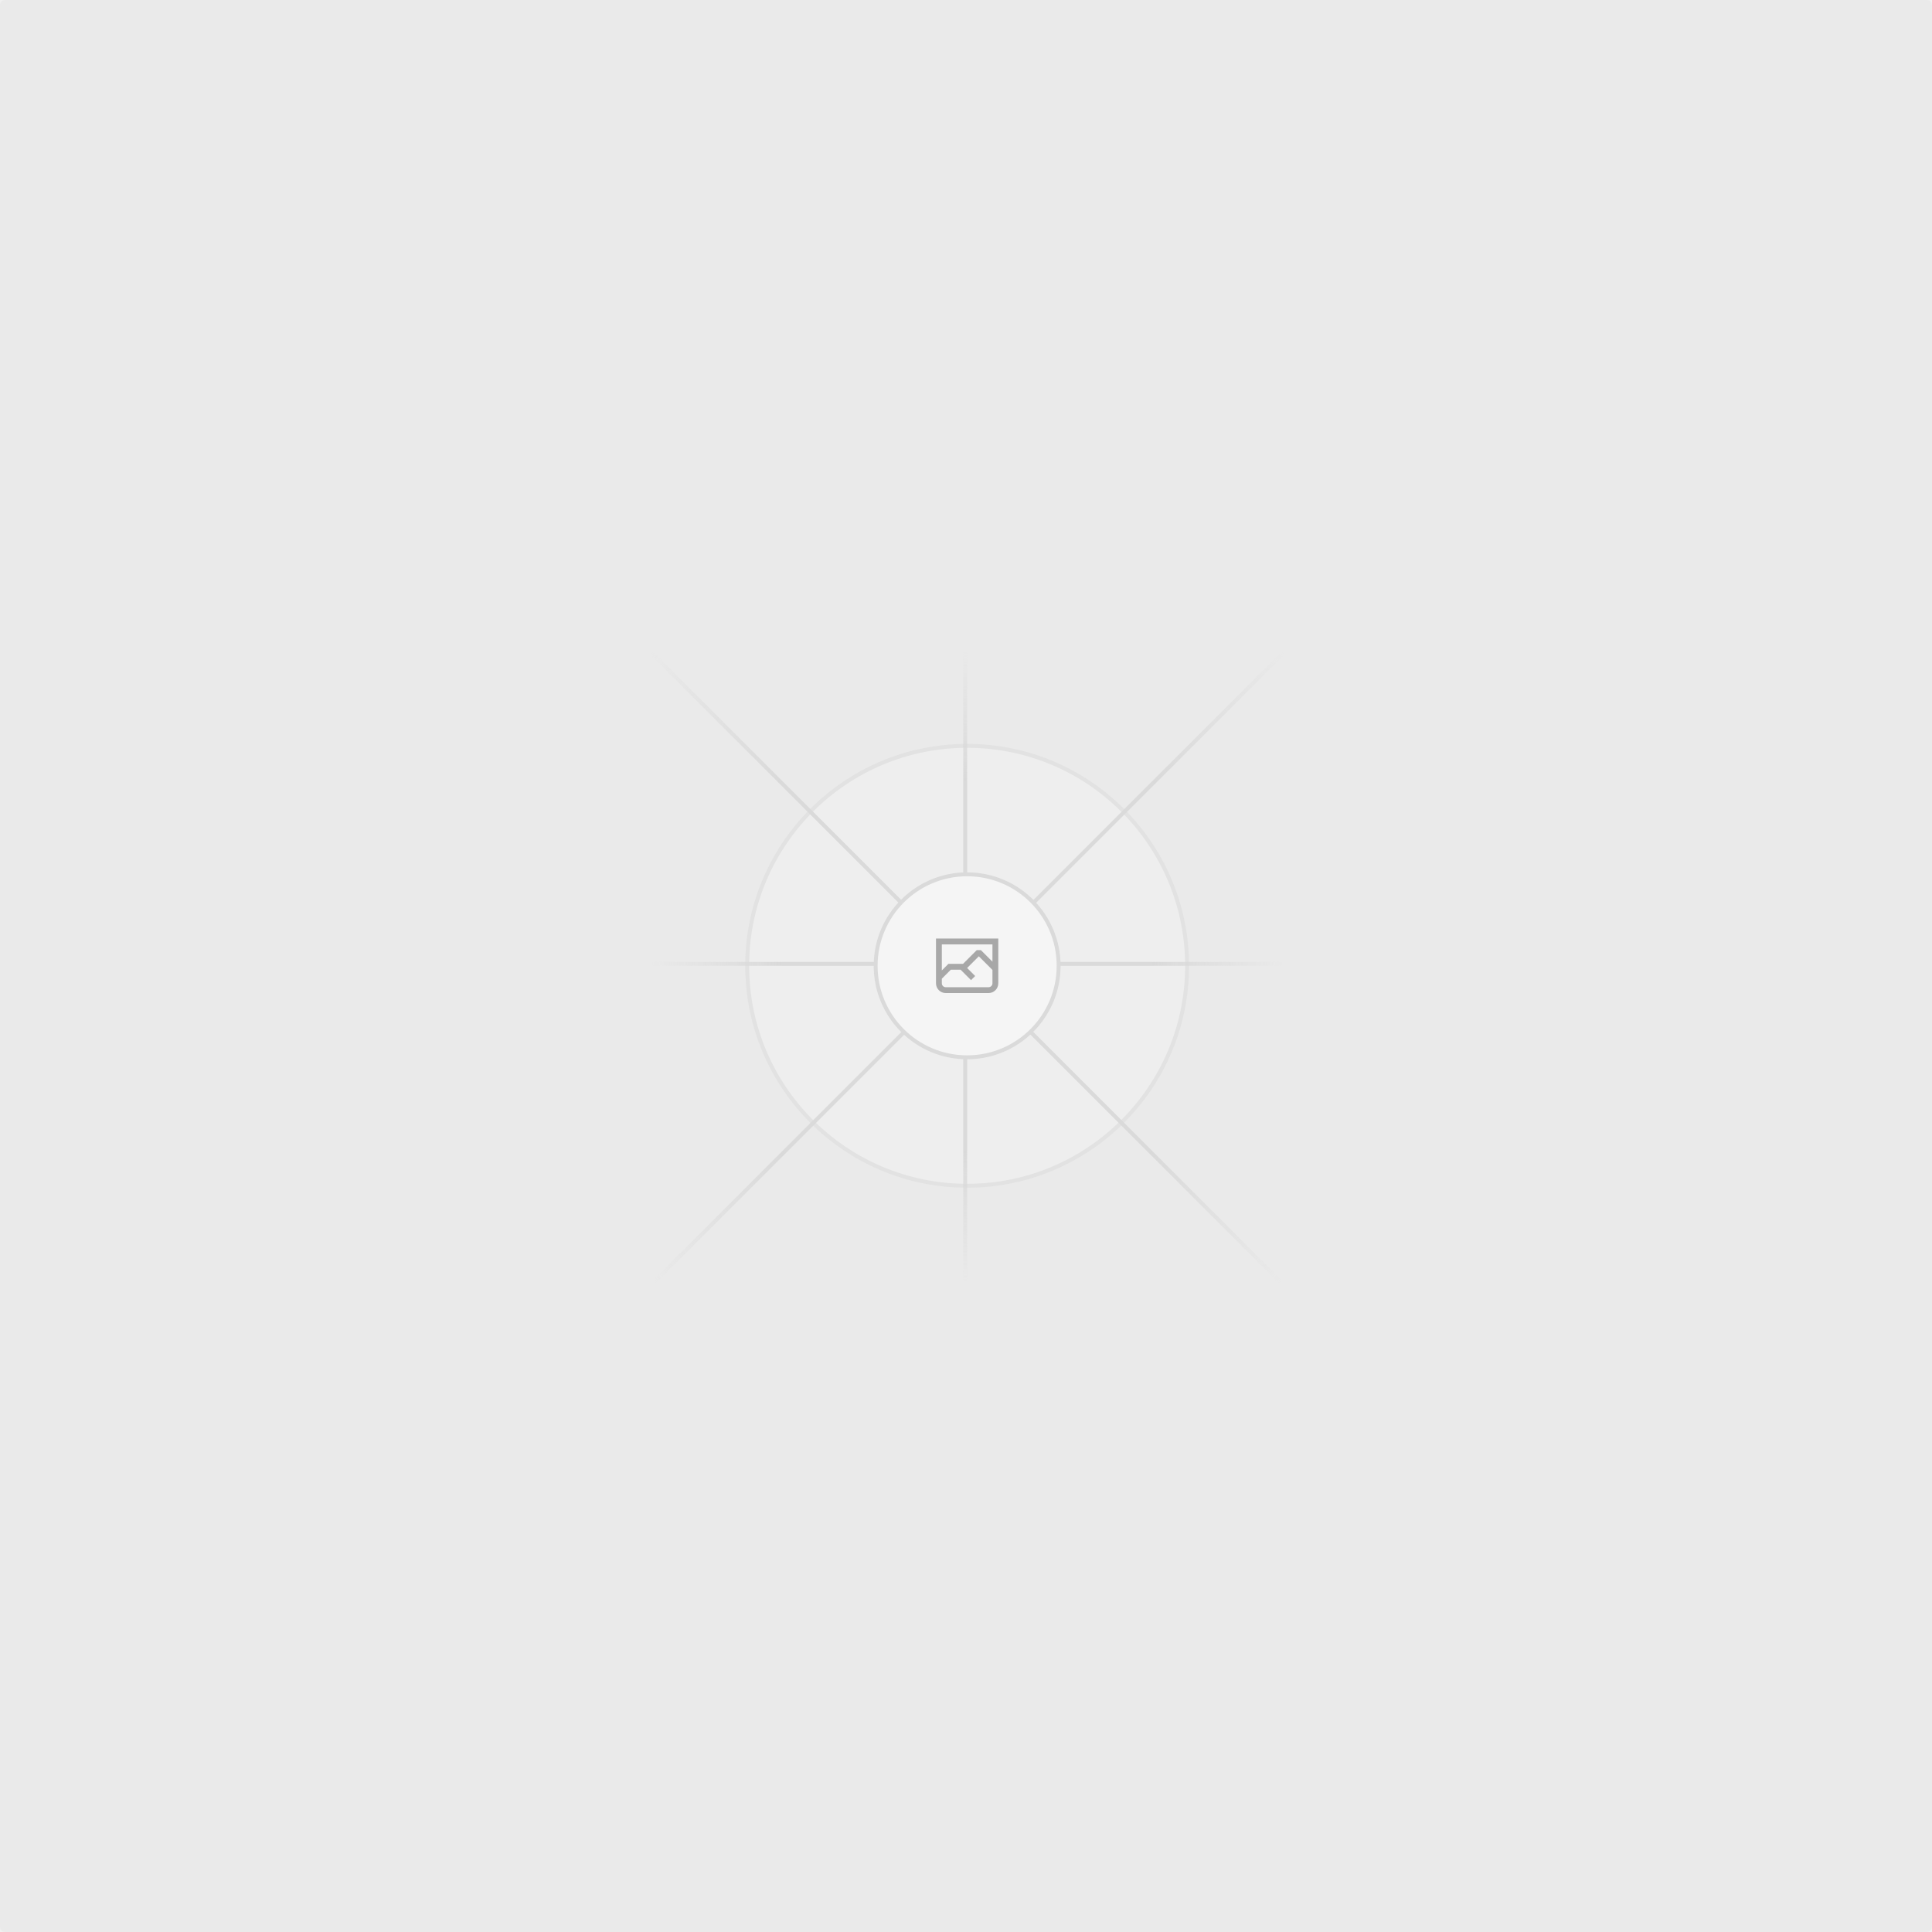
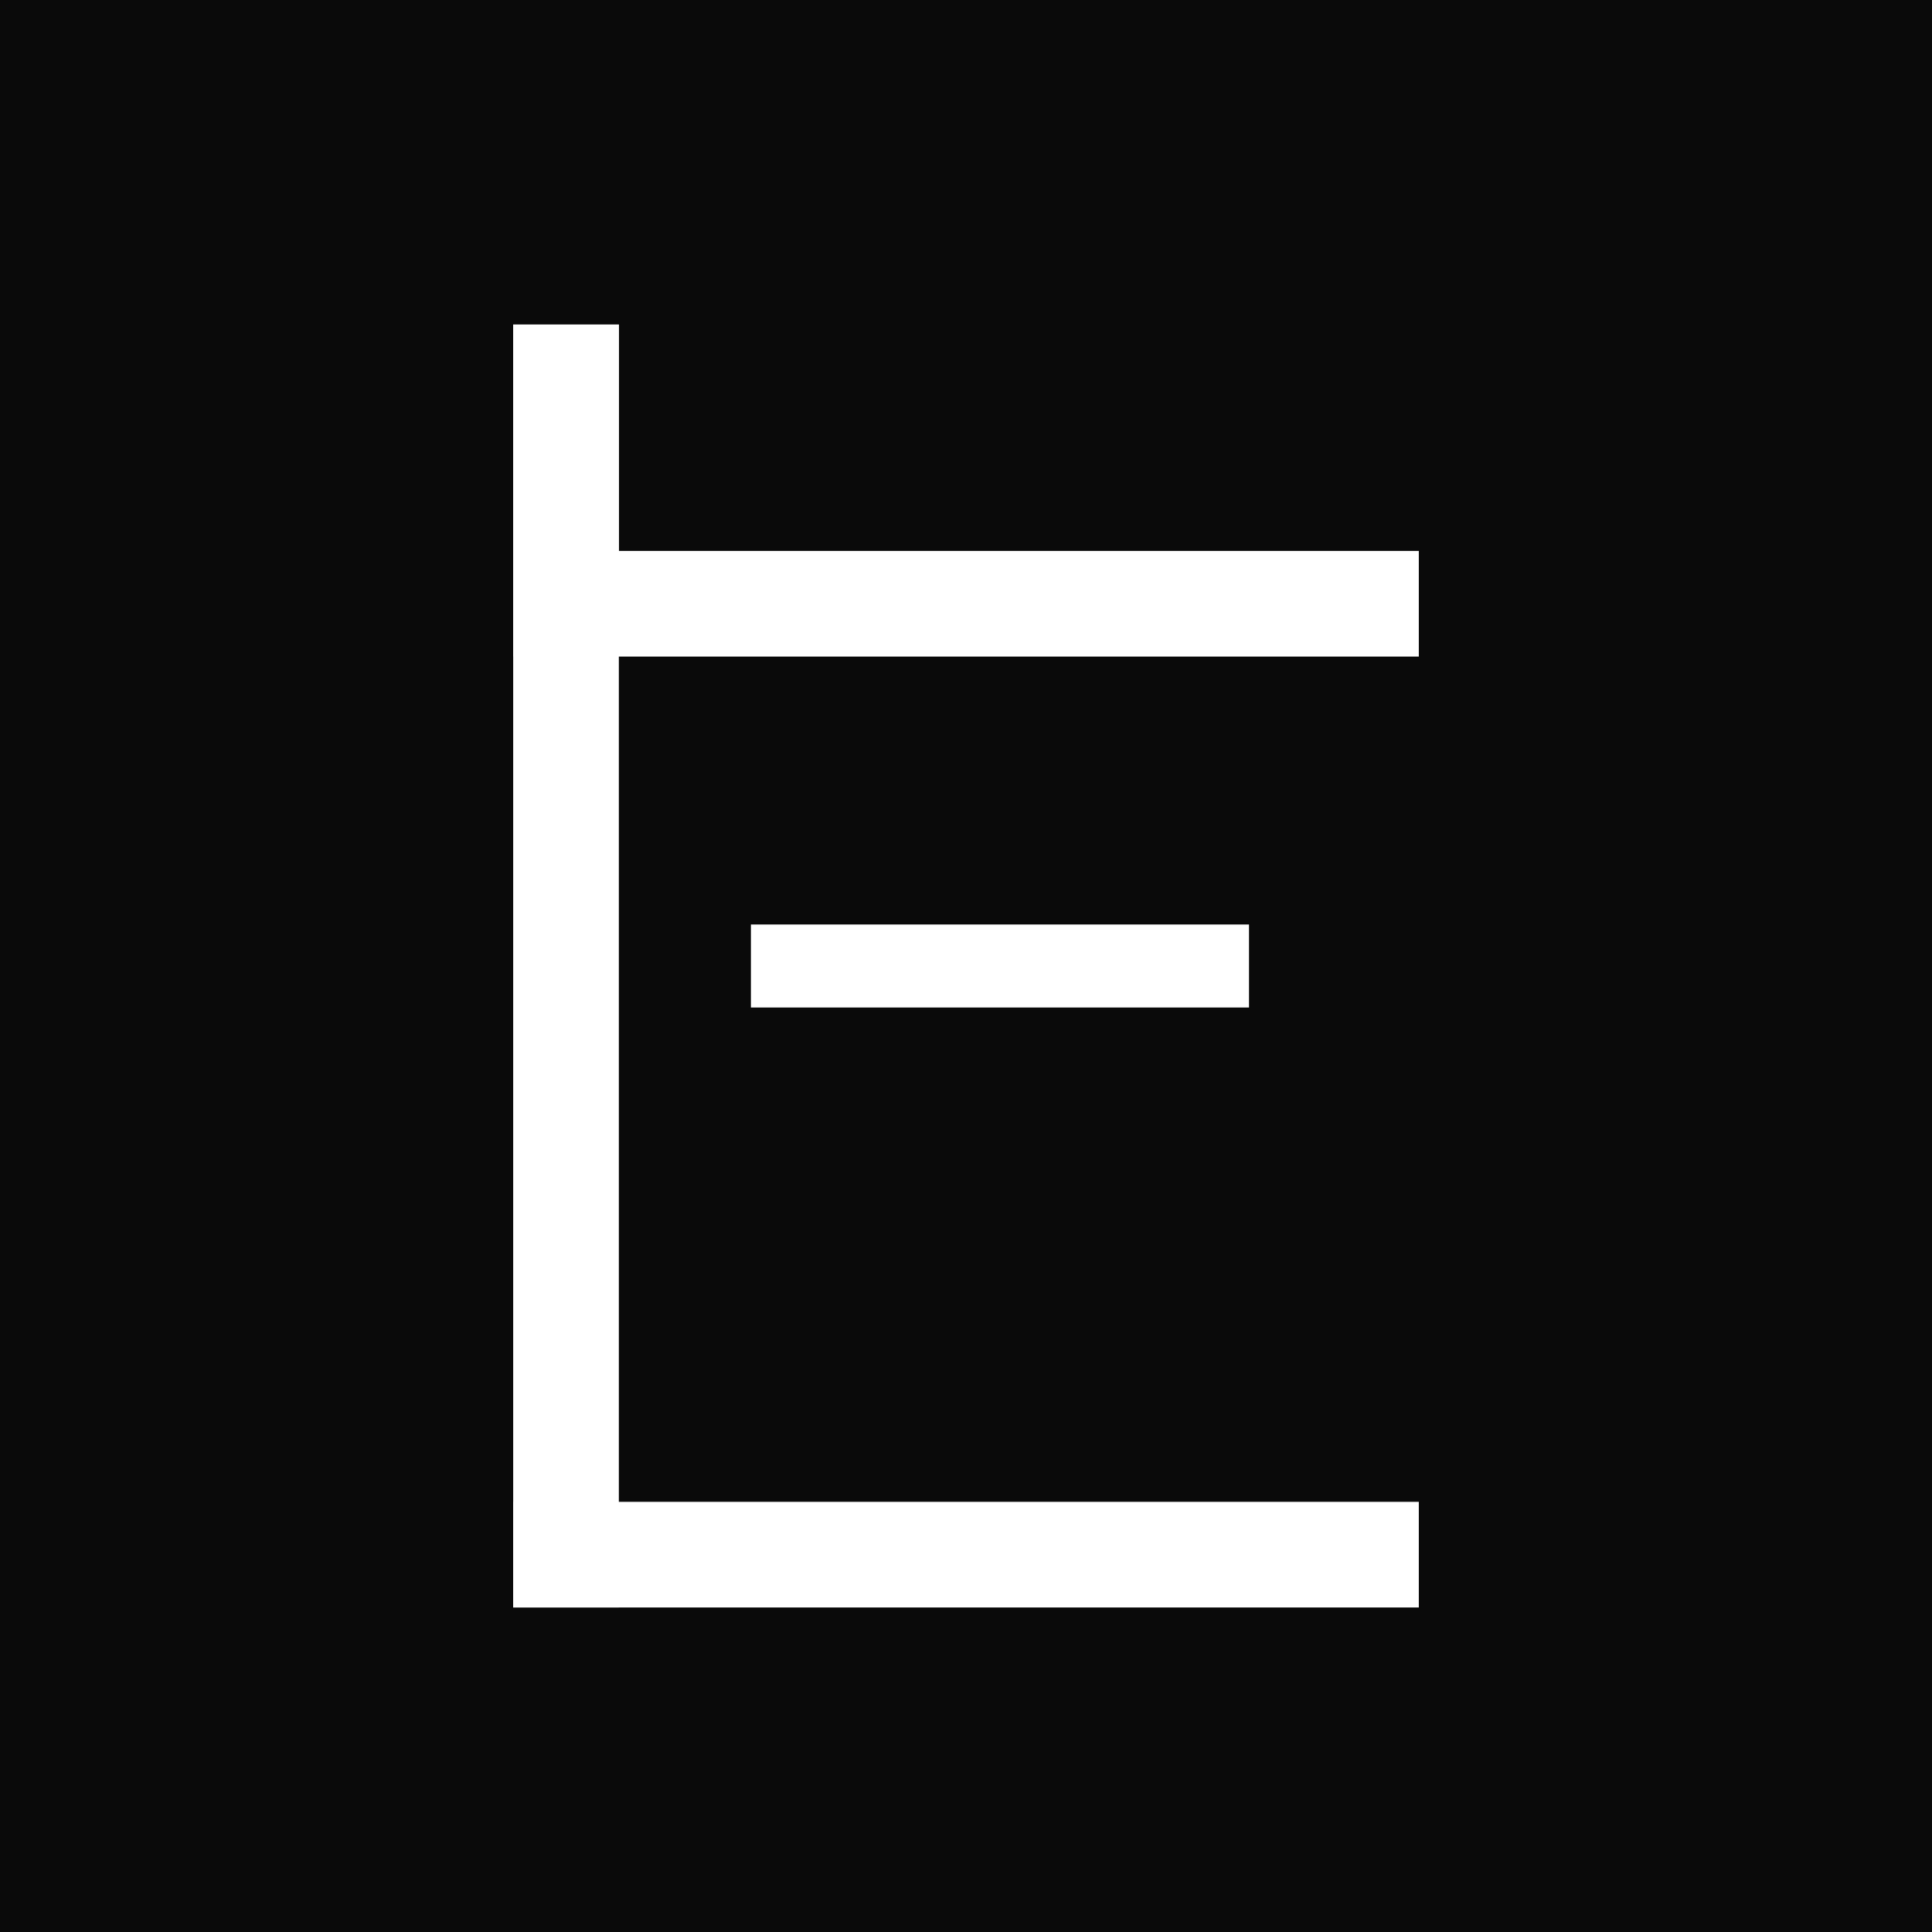
- <svg xmlns="http://www.w3.org/2000/svg" width="1200" height="1200" fill="none">
-   <rect width="1200" height="1200" fill="#EAEAEA" rx="3" />
-   <g opacity=".5">
-     <g opacity=".5">
-       <path fill="#FAFAFA" d="M600.709 736.5c-75.454 0-136.621-61.167-136.621-136.62 0-75.454 61.167-136.621 136.621-136.621 75.453 0 136.62 61.167 136.62 136.621 0 75.453-61.167 136.62-136.62 136.62Z" />
-       <path stroke="#C9C9C9" stroke-width="2.418" d="M600.709 736.5c-75.454 0-136.621-61.167-136.621-136.62 0-75.454 61.167-136.621 136.621-136.621 75.453 0 136.62 61.167 136.62 136.621 0 75.453-61.167 136.62-136.62 136.62Z" />
-     </g>
-     <path stroke="url(#a)" stroke-width="2.418" d="M0-1.209h553.581" transform="scale(1 -1) rotate(45 1163.11 91.165)" />
-     <path stroke="url(#b)" stroke-width="2.418" d="M404.846 598.671h391.726" />
-     <path stroke="url(#c)" stroke-width="2.418" d="M599.5 795.742V404.017" />
-     <path stroke="url(#d)" stroke-width="2.418" d="m795.717 796.597-391.441-391.44" />
-     <path fill="#fff" d="M600.709 656.704c-31.384 0-56.825-25.441-56.825-56.824 0-31.384 25.441-56.825 56.825-56.825 31.383 0 56.824 25.441 56.824 56.825 0 31.383-25.441 56.824-56.824 56.824Z" />
-     <g clip-path="url(#e)">
-       <path fill="#666" fill-rule="evenodd" d="M616.426 586.58h-31.434v16.176l3.553-3.554.531-.531h9.068l.074-.074 8.463-8.463h2.565l7.18 7.181V586.58Zm-15.715 14.654 3.698 3.699 1.283 1.282-2.565 2.565-1.282-1.283-5.2-5.199h-6.066l-5.514 5.514-.073.073v2.876a2.418 2.418 0 0 0 2.418 2.418h26.598a2.418 2.418 0 0 0 2.418-2.418v-8.317l-8.463-8.463-7.181 7.181-.071.072Zm-19.347 5.442v4.085a6.045 6.045 0 0 0 6.046 6.045h26.598a6.044 6.044 0 0 0 6.045-6.045v-7.108l1.356-1.355-1.282-1.283-.074-.073v-17.989h-38.689v23.43l-.146.146.146.147Z" clip-rule="evenodd" />
-     </g>
-     <path stroke="#C9C9C9" stroke-width="2.418" d="M600.709 656.704c-31.384 0-56.825-25.441-56.825-56.824 0-31.384 25.441-56.825 56.825-56.825 31.383 0 56.824 25.441 56.824 56.825 0 31.383-25.441 56.824-56.824 56.824Z" />
-   </g>
-   <defs>
-     <linearGradient id="a" x1="554.061" x2="-.48" y1=".083" y2=".087" gradientUnits="userSpaceOnUse">
-       <stop stop-color="#C9C9C9" stop-opacity="0" />
-       <stop offset=".208" stop-color="#C9C9C9" />
-       <stop offset=".792" stop-color="#C9C9C9" />
-       <stop offset="1" stop-color="#C9C9C9" stop-opacity="0" />
-     </linearGradient>
-     <linearGradient id="b" x1="796.912" x2="404.507" y1="599.963" y2="599.965" gradientUnits="userSpaceOnUse">
-       <stop stop-color="#C9C9C9" stop-opacity="0" />
-       <stop offset=".208" stop-color="#C9C9C9" />
-       <stop offset=".792" stop-color="#C9C9C9" />
-       <stop offset="1" stop-color="#C9C9C9" stop-opacity="0" />
-     </linearGradient>
-     <linearGradient id="c" x1="600.792" x2="600.794" y1="403.677" y2="796.082" gradientUnits="userSpaceOnUse">
-       <stop stop-color="#C9C9C9" stop-opacity="0" />
-       <stop offset=".208" stop-color="#C9C9C9" />
-       <stop offset=".792" stop-color="#C9C9C9" />
-       <stop offset="1" stop-color="#C9C9C9" stop-opacity="0" />
-     </linearGradient>
-     <linearGradient id="d" x1="404.85" x2="796.972" y1="403.903" y2="796.02" gradientUnits="userSpaceOnUse">
-       <stop stop-color="#C9C9C9" stop-opacity="0" />
-       <stop offset=".208" stop-color="#C9C9C9" />
-       <stop offset=".792" stop-color="#C9C9C9" />
-       <stop offset="1" stop-color="#C9C9C9" stop-opacity="0" />
-     </linearGradient>
-     <clipPath id="e">
-       <path fill="#fff" d="M581.364 580.535h38.689v38.689h-38.689z" />
-     </clipPath>
-   </defs>
+ <svg xmlns="http://www.w3.org/2000/svg" width="512" height="512" viewBox="0 0 512 512" fill="none">
+   <rect width="512" height="512" fill="#0a0a0a" />
+   <path d="M150 100 L150 160 L362 160" stroke="white" stroke-width="28" stroke-linecap="square" fill="none" />
+   <path d="M150 100 L150 412" stroke="white" stroke-width="28" stroke-linecap="square" fill="none" />
+   <path d="M150 412 L362 412" stroke="white" stroke-width="28" stroke-linecap="square" fill="none" />
+   <path d="M210 256 L320 256" stroke="white" stroke-width="22" stroke-linecap="square" fill="none" />
</svg>
